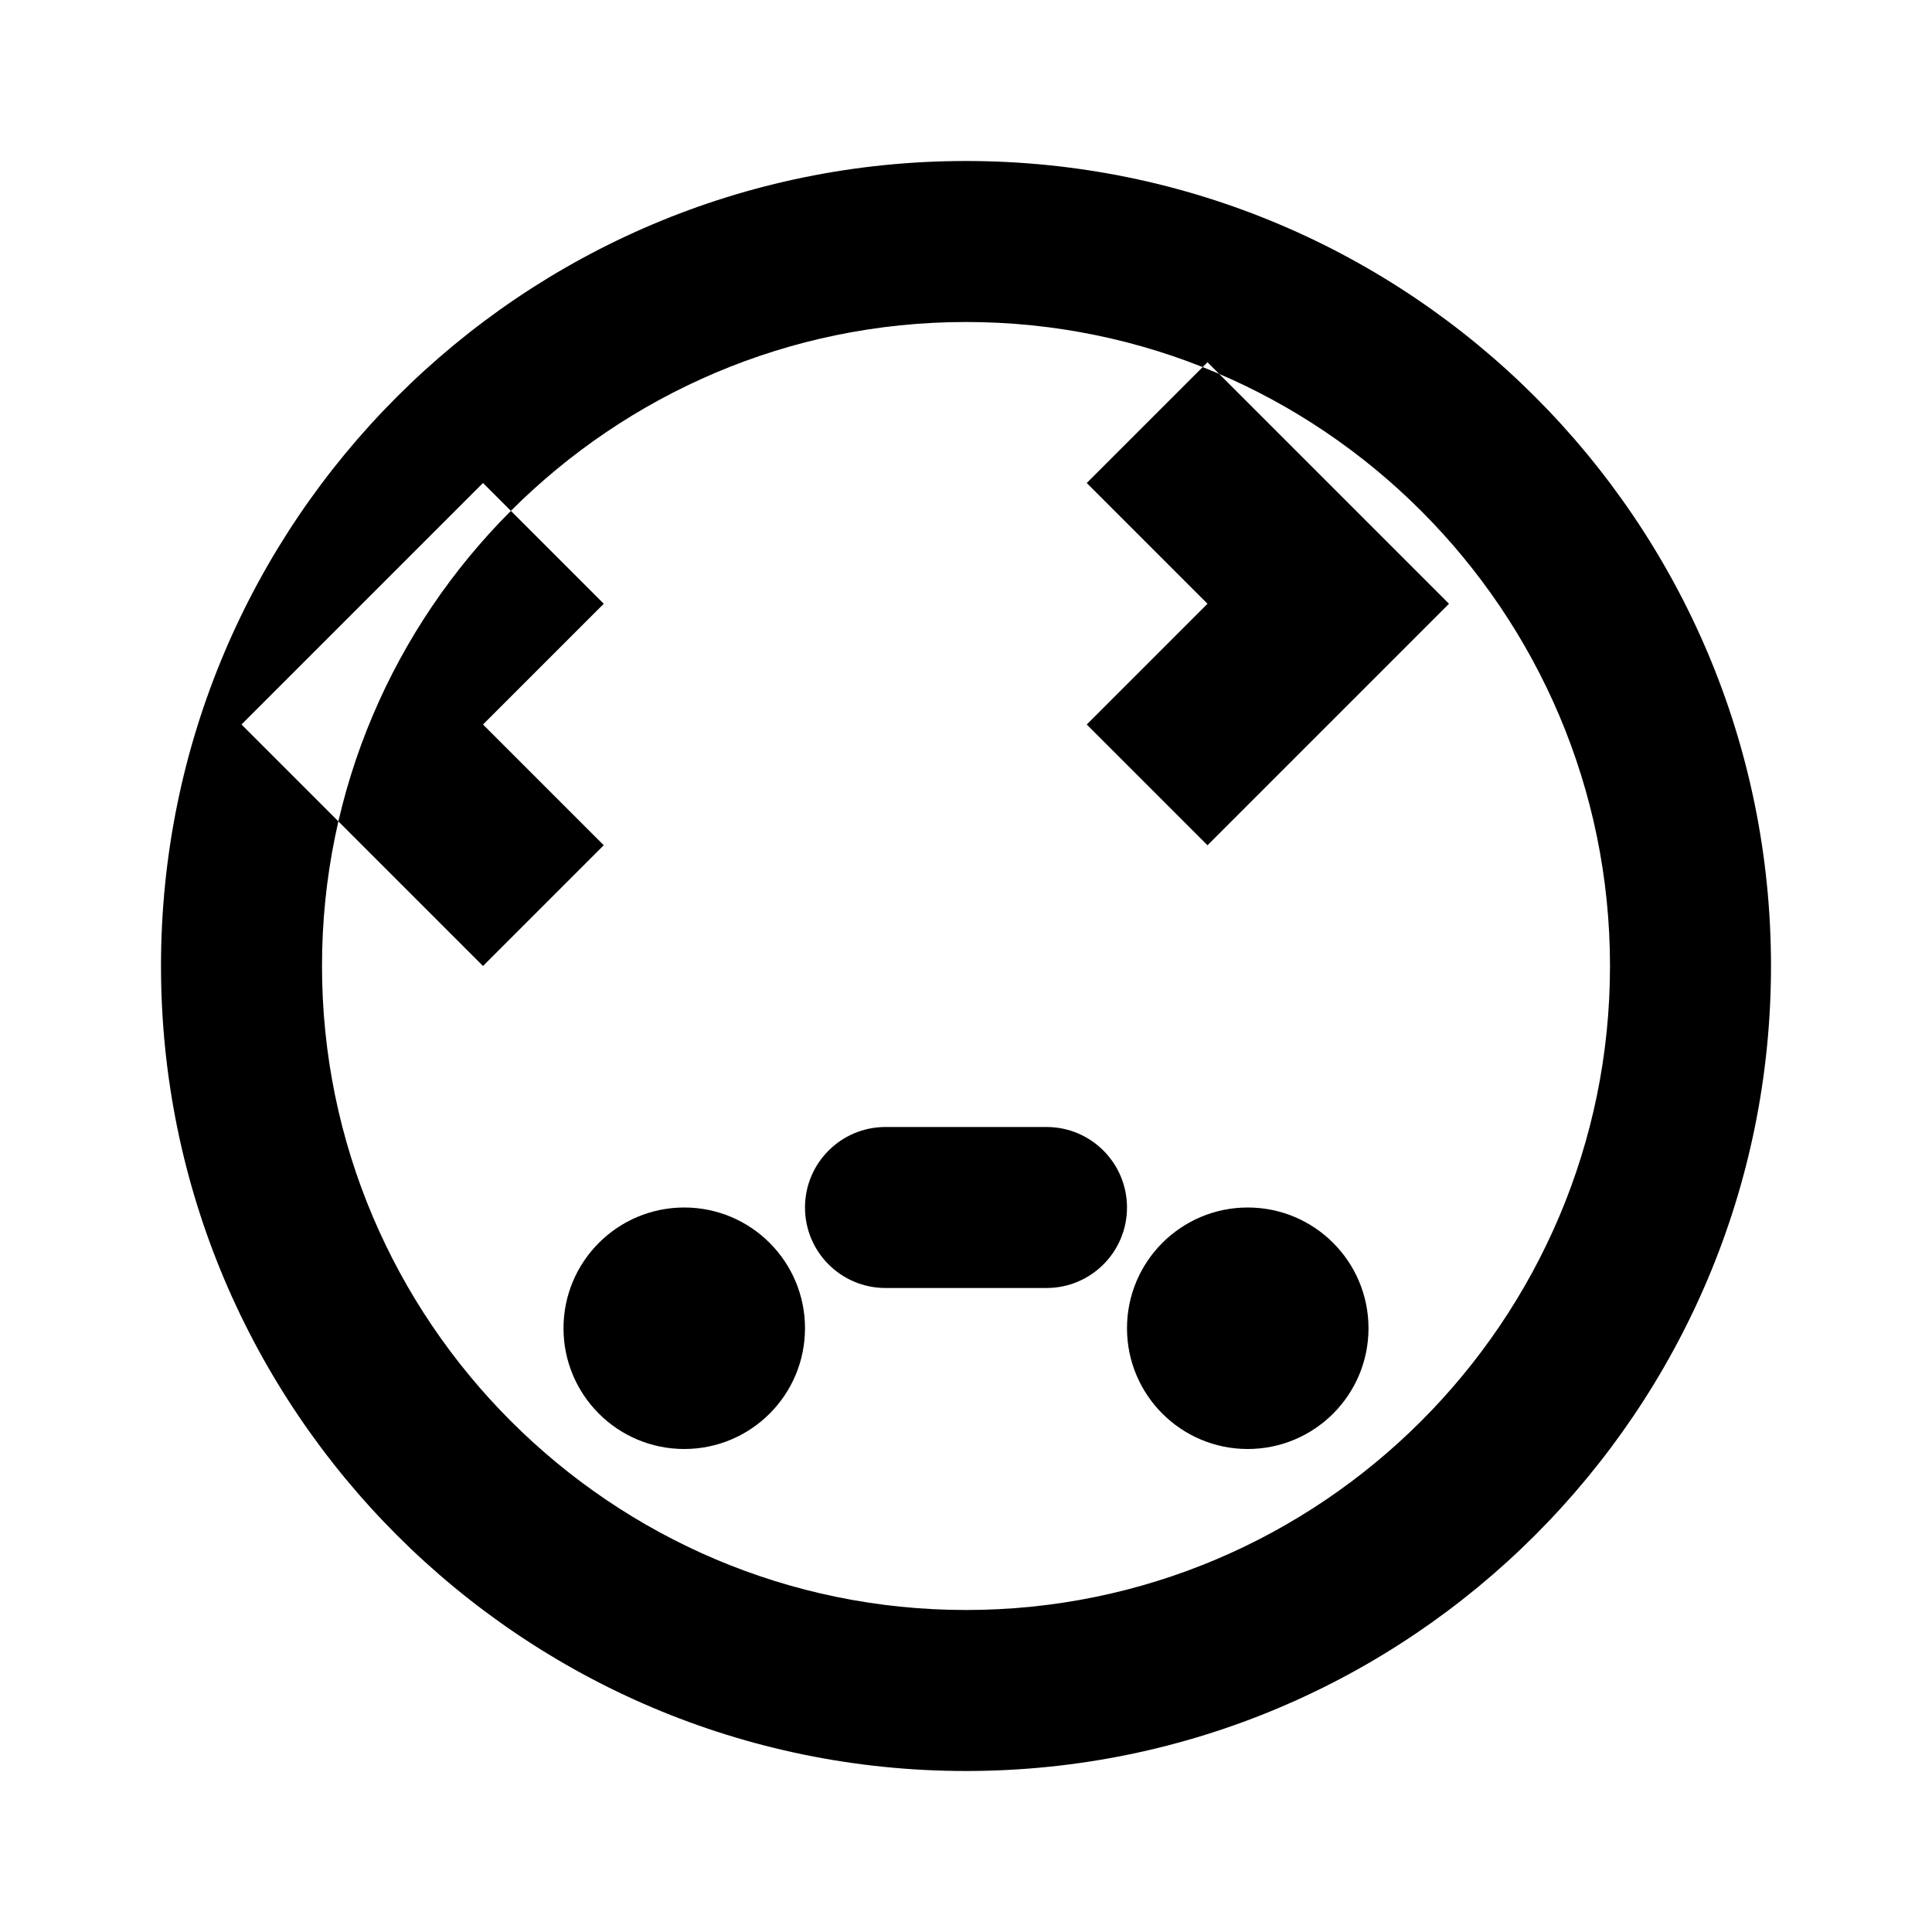
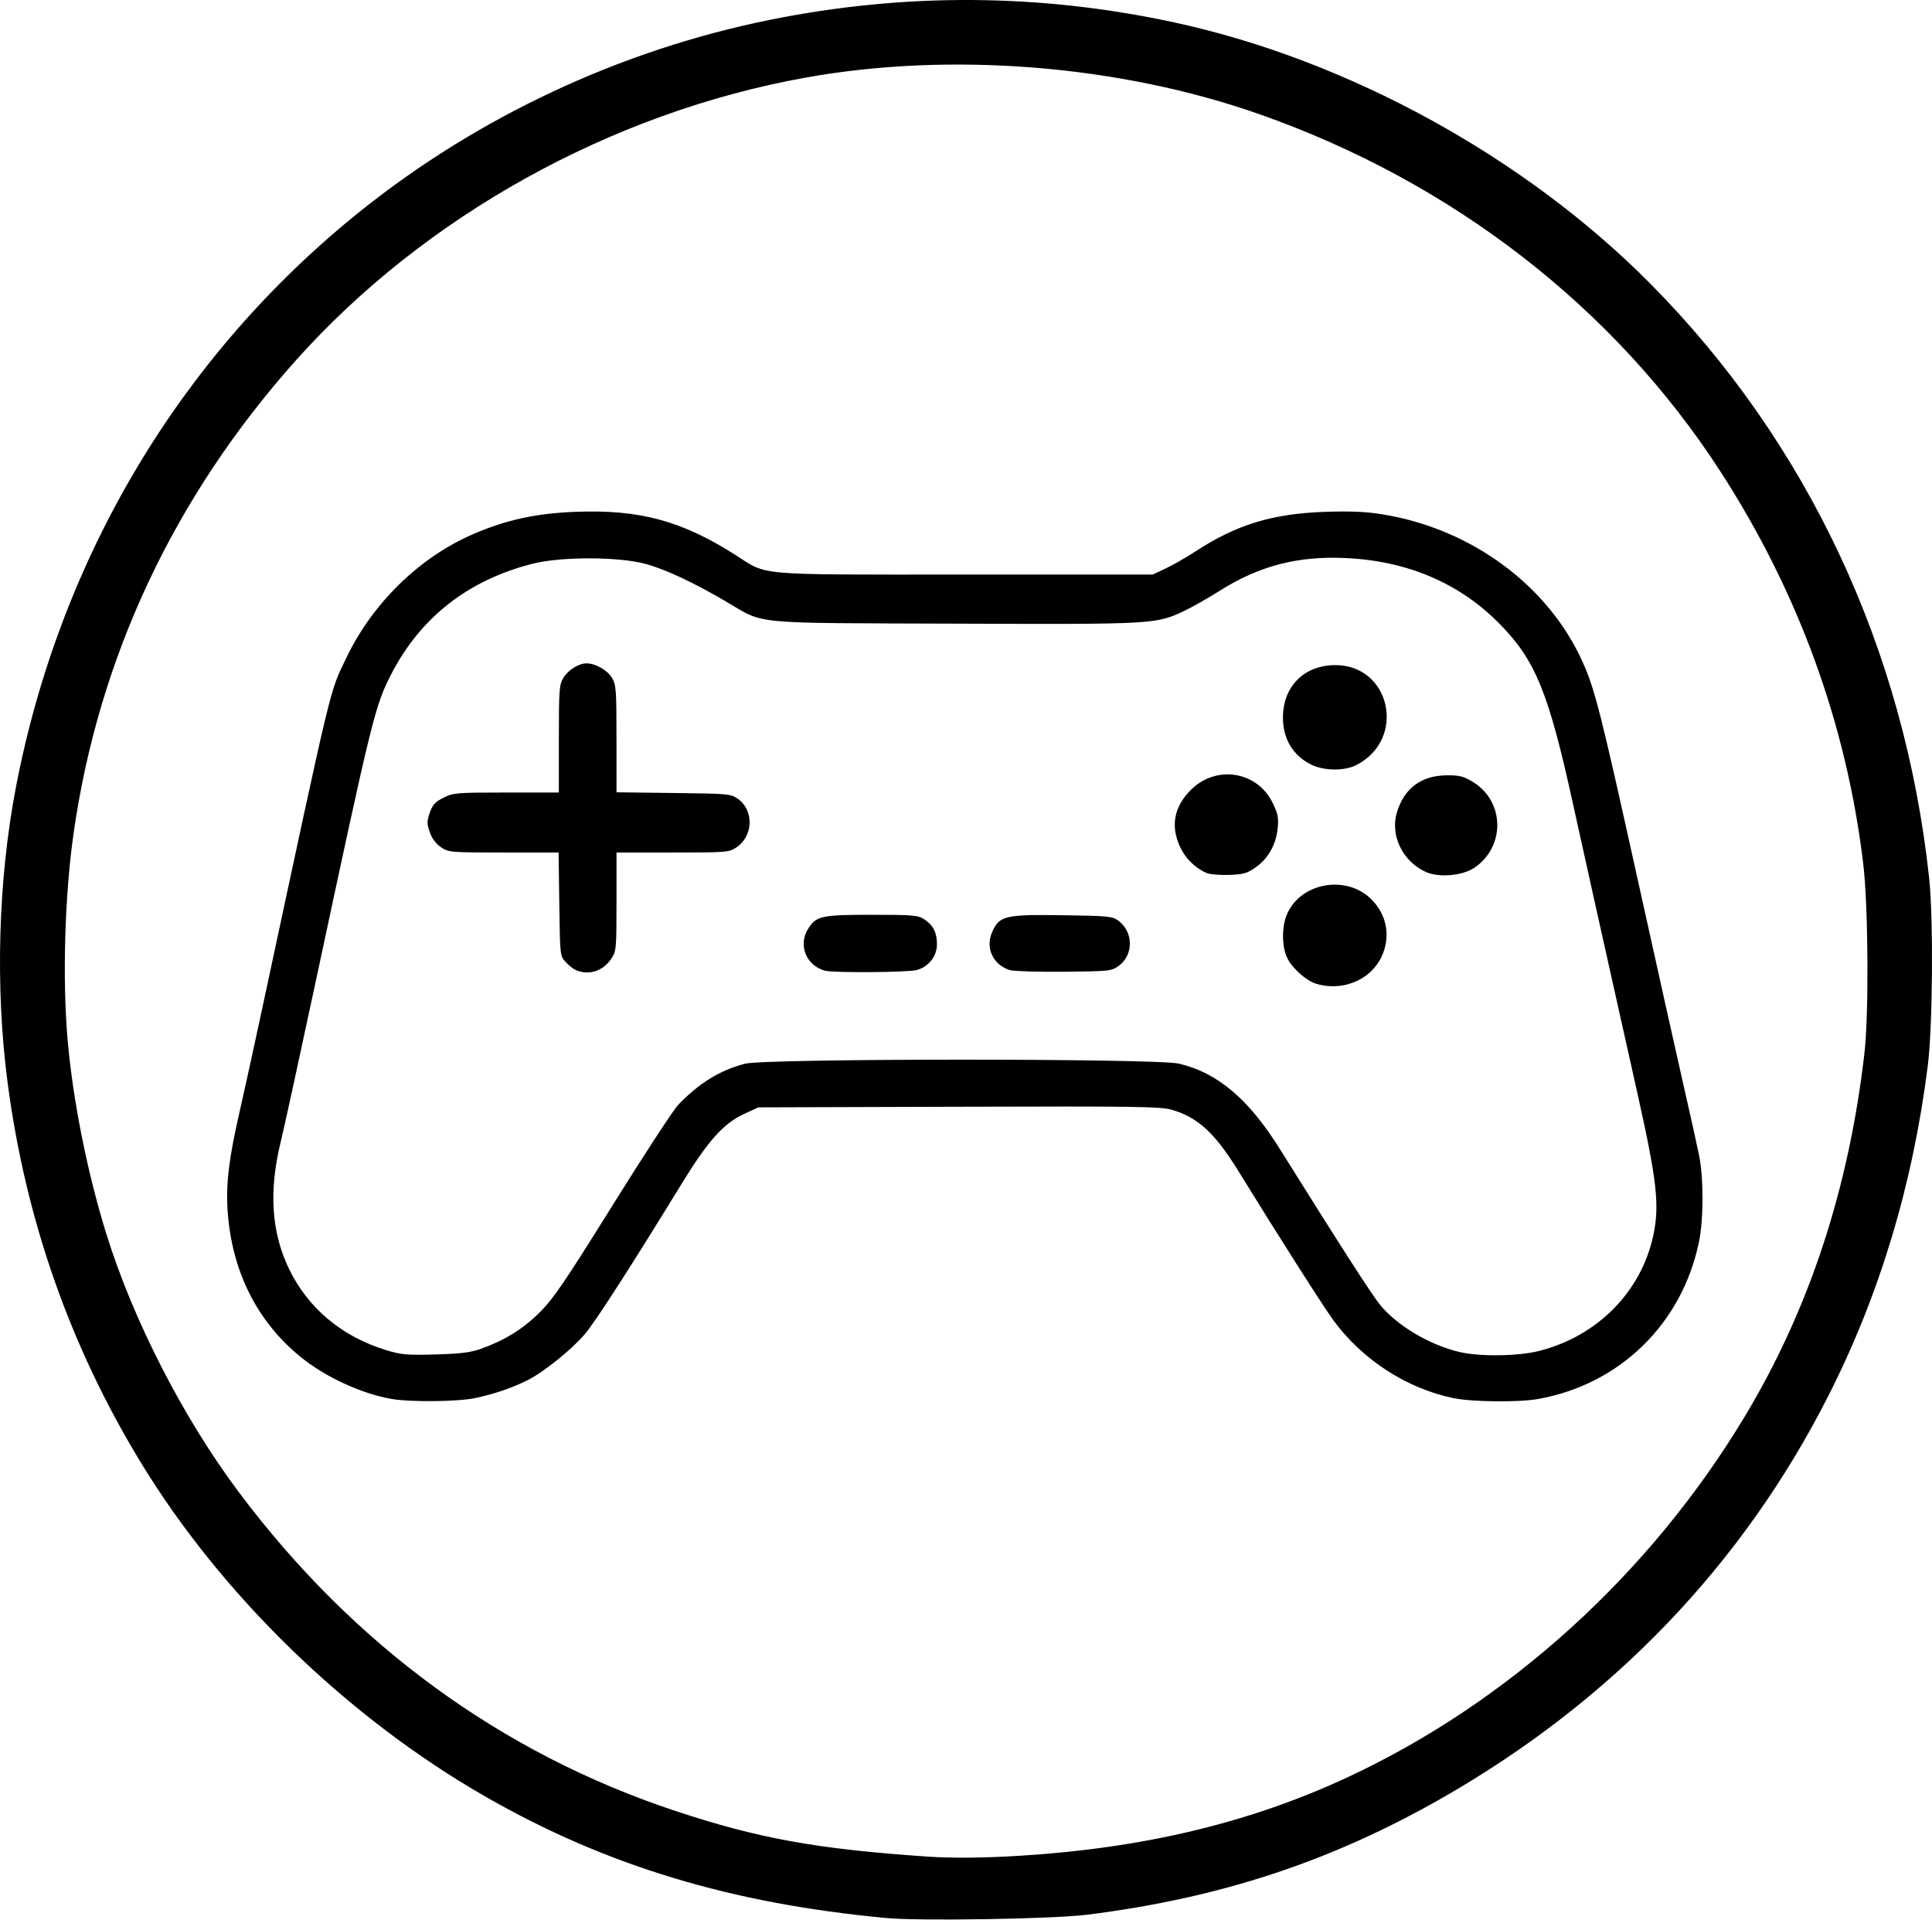
- <svg xmlns="http://www.w3.org/2000/svg" viewBox="0 0 24 24" fill="currentColor">
-   <path d="M6 12L3 9l3-3 1.5 1.5L6 9l1.5 1.5L6 12zm7.5-6L15 4.5 18 7.5 15 10.5 13.5 9l1.5-1.5L13.5 6zM12 2C6.48 2 2 6.48 2 12s4.48 10 10 10 10-4.48 10-10S17.52 2 12 2zm0 18c-4.41 0-8-3.59-8-8s3.59-8 8-8 8 3.59 8 8-3.59 8-8 8z" />
-   <circle cx="8.5" cy="16.5" r="1.5" />
-   <circle cx="15.5" cy="16.5" r="1.5" />
-   <rect x="10" y="14" width="4" height="2" rx="1" />
+ <svg xmlns="http://www.w3.org/2000/svg" version="1.1" id="svg1" width="837.796" height="832.224" viewBox="0 0 837.796 832.224">
+   <defs id="defs1" />
+   <g id="g1" transform="translate(-93.66107,-90.39108)">
+     <path style="fill:#000000" d="M 478,921.971 C 410.713,915.687 356.501,899.291 304.409,869.47 244.536,835.195 189.778,782.116 154.577,724.232 124.012,673.97 104.821,619.242 96.986,560 91.526,518.71 92.837,471.856 100.578,431.619 119.73,332.064 171.99,244.567 249.5,182.284 300.773,141.084 362.698,112.105 427.463,99.004 486.043,87.154 544.683,87.532 603,100.137 c 75.167,16.246 152.011,58.426 206.31,113.243 68.185,68.835 110.193,158.352 120.895,257.621 1.908,17.694 1.574,64.452 -0.582,81.5 -6.526,51.607 -20.855,99.176 -43.078,143 C 849.359,768.835 792.662,827.865 719,869.939 c -48.277,27.575 -96.56,43.441 -154,50.606 -14.757,1.841 -72.437,2.786 -87,1.426 z m 58,-27.003 c 53.753,-3.332 99.615,-14.309 141.897,-33.963 69.887,-32.486 131.313,-88.246 172.355,-156.459 27.901,-46.371 45.149,-98.723 51.907,-157.546 1.957,-17.031 1.667,-63.746 -0.508,-82 C 894.433,404.416 873.479,346.927 839.505,294.5 793.627,223.705 723.481,169.373 640,139.975 579.328,118.608 506.11,112.692 442.945,124.051 358.66,139.208 277.732,184.129 221.834,246.783 169.171,305.811 136.497,375.313 125.594,451.5 c -3.884,27.14 -4.929,63.538 -2.585,90 2.32,26.189 8.49,57.128 16.651,83.5 11.663,37.688 33.468,80.212 57.687,112.5 49.718,66.282 113.713,112.99 189.08,138.004 36.077,11.974 61.538,16.584 109.572,19.841 10.505,0.712 24.556,0.58 40,-0.377 z M 263.729,696.962 C 250.663,694.765 234.802,687.473 224.026,678.712 204.978,663.224 194.026,641.199 192.346,615 c -0.738,-11.505 0.598,-22.441 5.191,-42.5 1.889,-8.25 6.329,-28.5 9.866,-45 31.025,-144.729 29.025,-136.397 36.498,-152 11.329,-23.654 31.763,-43.552 55.003,-53.561 14.478,-6.235 27.355,-9.016 44.726,-9.659 27.454,-1.015 45.736,3.935 68.792,18.625 C 426.907,340.135 419.549,339.5 512,339.5 h 81.5 l 5.644,-2.646 c 3.104,-1.455 8.879,-4.758 12.832,-7.338 17.971,-11.731 33.485,-16.456 56.524,-17.215 11.126,-0.367 17.572,-0.073 24.957,1.138 38.411,6.296 71.664,30.899 86.522,64.016 5.297,11.805 7.87,21.954 23.545,92.863 8.533,38.601 17.728,79.858 20.432,91.683 2.705,11.825 5.621,24.969 6.48,29.208 2.018,9.951 2.006,27.727 -0.025,37.584 -7.318,35.514 -34.321,61.865 -69.845,68.157 -8.459,1.498 -28.878,1.268 -36.821,-0.415 -20.237,-4.289 -39.195,-16.566 -51.68,-33.47 -4.407,-5.967 -23.929,-36.602 -41.143,-64.564 -10.362,-16.831 -17.721,-23.641 -29.133,-26.959 -4.82,-1.401 -15.483,-1.553 -92.369,-1.312 L 422.5,570.5 l -6.1,2.819 c -9.146,4.227 -15.691,11.596 -27.693,31.181 -21.602,35.249 -36.944,59.061 -41.457,64.344 -5.688,6.657 -17.682,16.327 -24.6,19.833 -6.683,3.386 -14.539,6.08 -22.966,7.873 -7.306,1.554 -27.77,1.789 -35.956,0.412 z m 38.547,-21.798 c 10.305,-3.701 18.06,-8.502 25.304,-15.664 6.002,-5.935 10.832,-13.023 31.743,-46.58 13.565,-21.769 26.355,-41.344 28.421,-43.501 9.038,-9.432 18.139,-15.038 28.972,-17.845 8.94,-2.316 178.369,-2.349 188.181,-0.036 16.764,3.952 30.184,15.294 43.731,36.963 27.034,43.241 40.118,63.567 43.635,67.79 7.519,9.027 21.33,17.2 34.237,20.259 8.828,2.092 25.577,1.862 34.726,-0.478 25.225,-6.452 44.172,-25.675 49.385,-50.105 C 813.394,612.923 812.183,602.183 803.625,564 792.309,513.51 779.564,456.275 776.012,440 765.184,390.387 759.525,376.527 743.523,360.438 726.339,343.16 703.98,333.648 677.5,332.351 c -21.013,-1.03 -37.774,3.321 -55.155,14.317 -4.865,3.078 -11.588,6.896 -14.94,8.485 -12.486,5.92 -12.9,5.943 -99.756,5.627 -90.131,-0.328 -82.028,0.451 -99.022,-9.516 -14.367,-8.426 -26.452,-14.071 -35.128,-16.408 -11.673,-3.145 -36.32,-3.194 -48.687,-0.098 -27.92,6.99 -48.793,23.248 -61.464,47.873 -7.09,13.78 -8.207,18.323 -32.9,133.87 -6.935,32.45 -13.713,63.5 -15.063,69 -5.218,21.259 -4.051,39.14 3.589,55 8.207,17.038 22.913,29.362 42.026,35.218 6.664,2.042 9.06,2.255 21.5,1.909 10.92,-0.303 15.271,-0.845 19.775,-2.463 z M 664.5,516.939 c -4.272,-1.254 -10.224,-6.478 -12.529,-10.996 -2.549,-4.997 -2.591,-13.981 -0.091,-19.484 6.16,-13.561 25.782,-16.859 36.492,-6.134 6.204,6.214 8.145,14.684 5.232,22.839 -4.055,11.352 -16.803,17.386 -29.104,13.775 z m -321,-5.893 c -1.1,-0.455 -3.125,-2.037 -4.5,-3.515 -2.491,-2.678 -2.501,-2.767 -2.803,-25.109 L 335.894,460 h -23.799 c -23.122,0 -23.896,-0.065 -27.197,-2.283 -2.185,-1.468 -3.922,-3.788 -4.867,-6.5 -1.292,-3.709 -1.292,-4.729 0,-8.467 1.181,-3.417 2.344,-4.691 5.931,-6.5 4.238,-2.137 5.607,-2.25 27.25,-2.25 H 336 l 0.004,-23.25 c 0.003,-21.296 0.168,-23.519 1.956,-26.451 2.096,-3.438 6.649,-6.299 10.023,-6.299 3.878,0 8.964,2.864 10.992,6.19 1.871,3.068 2.018,5.004 2.022,26.511 l 0.004,23.201 24.75,0.299 c 23.986,0.29 24.85,0.37 27.975,2.599 6.92,4.936 6.588,16.073 -0.623,20.917 -3.307,2.221 -4.052,2.283 -27.75,2.283 H 361 v 21.352 c 0,20.57 -0.084,21.476 -2.28,24.735 -3.591,5.328 -9.596,7.285 -15.22,4.958 z m 108.042,0.225 c -8.126,-2.064 -11.87,-10.94 -7.582,-17.972 3.535,-5.798 5.747,-6.299 27.741,-6.292 17.887,0.006 20.083,0.193 22.732,1.94 3.891,2.565 5.489,5.664 5.532,10.727 0.044,5.235 -3.531,9.834 -8.779,11.292 -3.652,1.014 -35.876,1.262 -39.644,0.305 z m 80.078,-0.269 c -7.34,-2.289 -10.768,-9.615 -7.723,-16.501 3.14,-7.099 5.496,-7.662 30.55,-7.306 19.958,0.284 21.604,0.448 24.232,2.412 6.561,4.904 6.584,14.929 0.046,19.592 -3.088,2.202 -4.098,2.309 -23.725,2.5 -11.275,0.11 -21.796,-0.204 -23.381,-0.698 z m 85.411,-42.063 c -4.941,-2.074 -9.297,-6.316 -11.628,-11.322 -4.223,-9.069 -2.664,-17.399 4.626,-24.721 10.935,-10.983 28.763,-8.199 35.485,5.542 2.339,4.78 2.672,6.469 2.194,11.106 -0.731,7.083 -4.126,13.108 -9.521,16.895 -3.694,2.594 -5.344,3.065 -11.5,3.282 -3.953,0.14 -8.299,-0.213 -9.657,-0.783 z M 712,468.459 c -10.056,-4.509 -15.591,-15.854 -12.594,-25.813 3.165,-10.515 10.606,-16.046 21.672,-16.109 5.609,-0.032 7.297,0.407 11.456,2.978 13.745,8.498 13.914,28.204 0.318,37.201 -5.134,3.397 -15.271,4.244 -20.852,1.742 z m -49.748,-46.563 C 654.334,417.977 650,410.761 650,401.5 c 0,-13.373 9.03,-22.555 22.36,-22.736 24.353,-0.331 31.425,32.123 9.443,43.337 -5.15,2.627 -14.017,2.534 -19.551,-0.205 z" id="path1" />
+   </g>
</svg>
